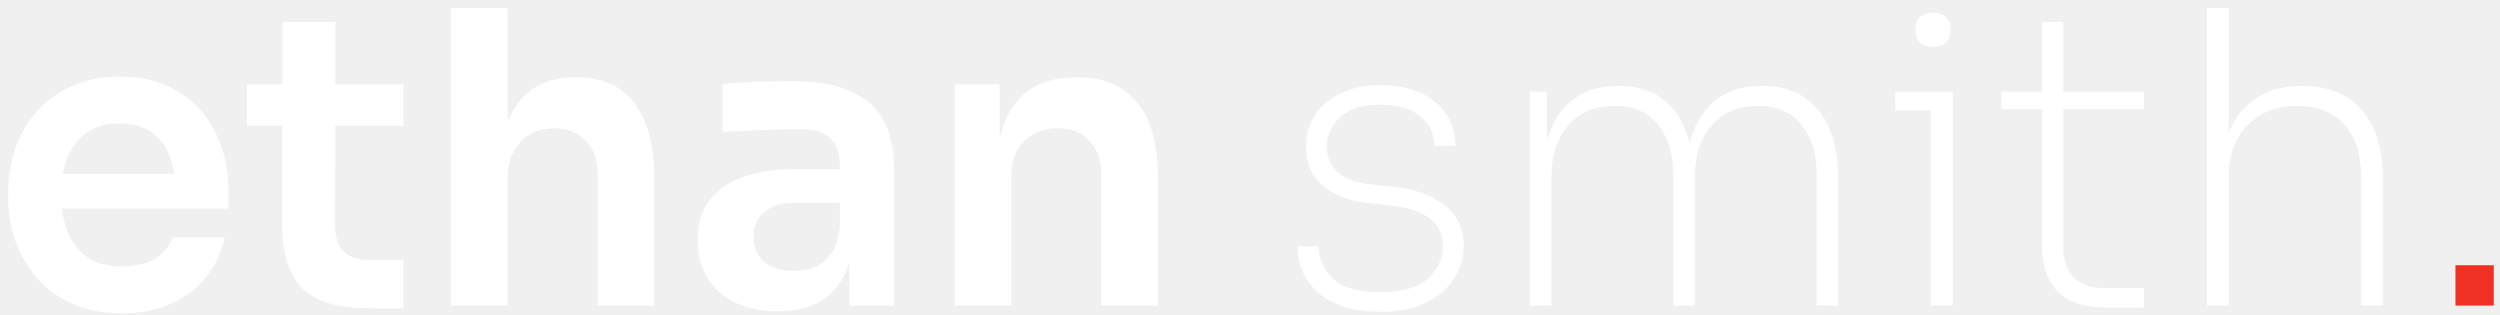
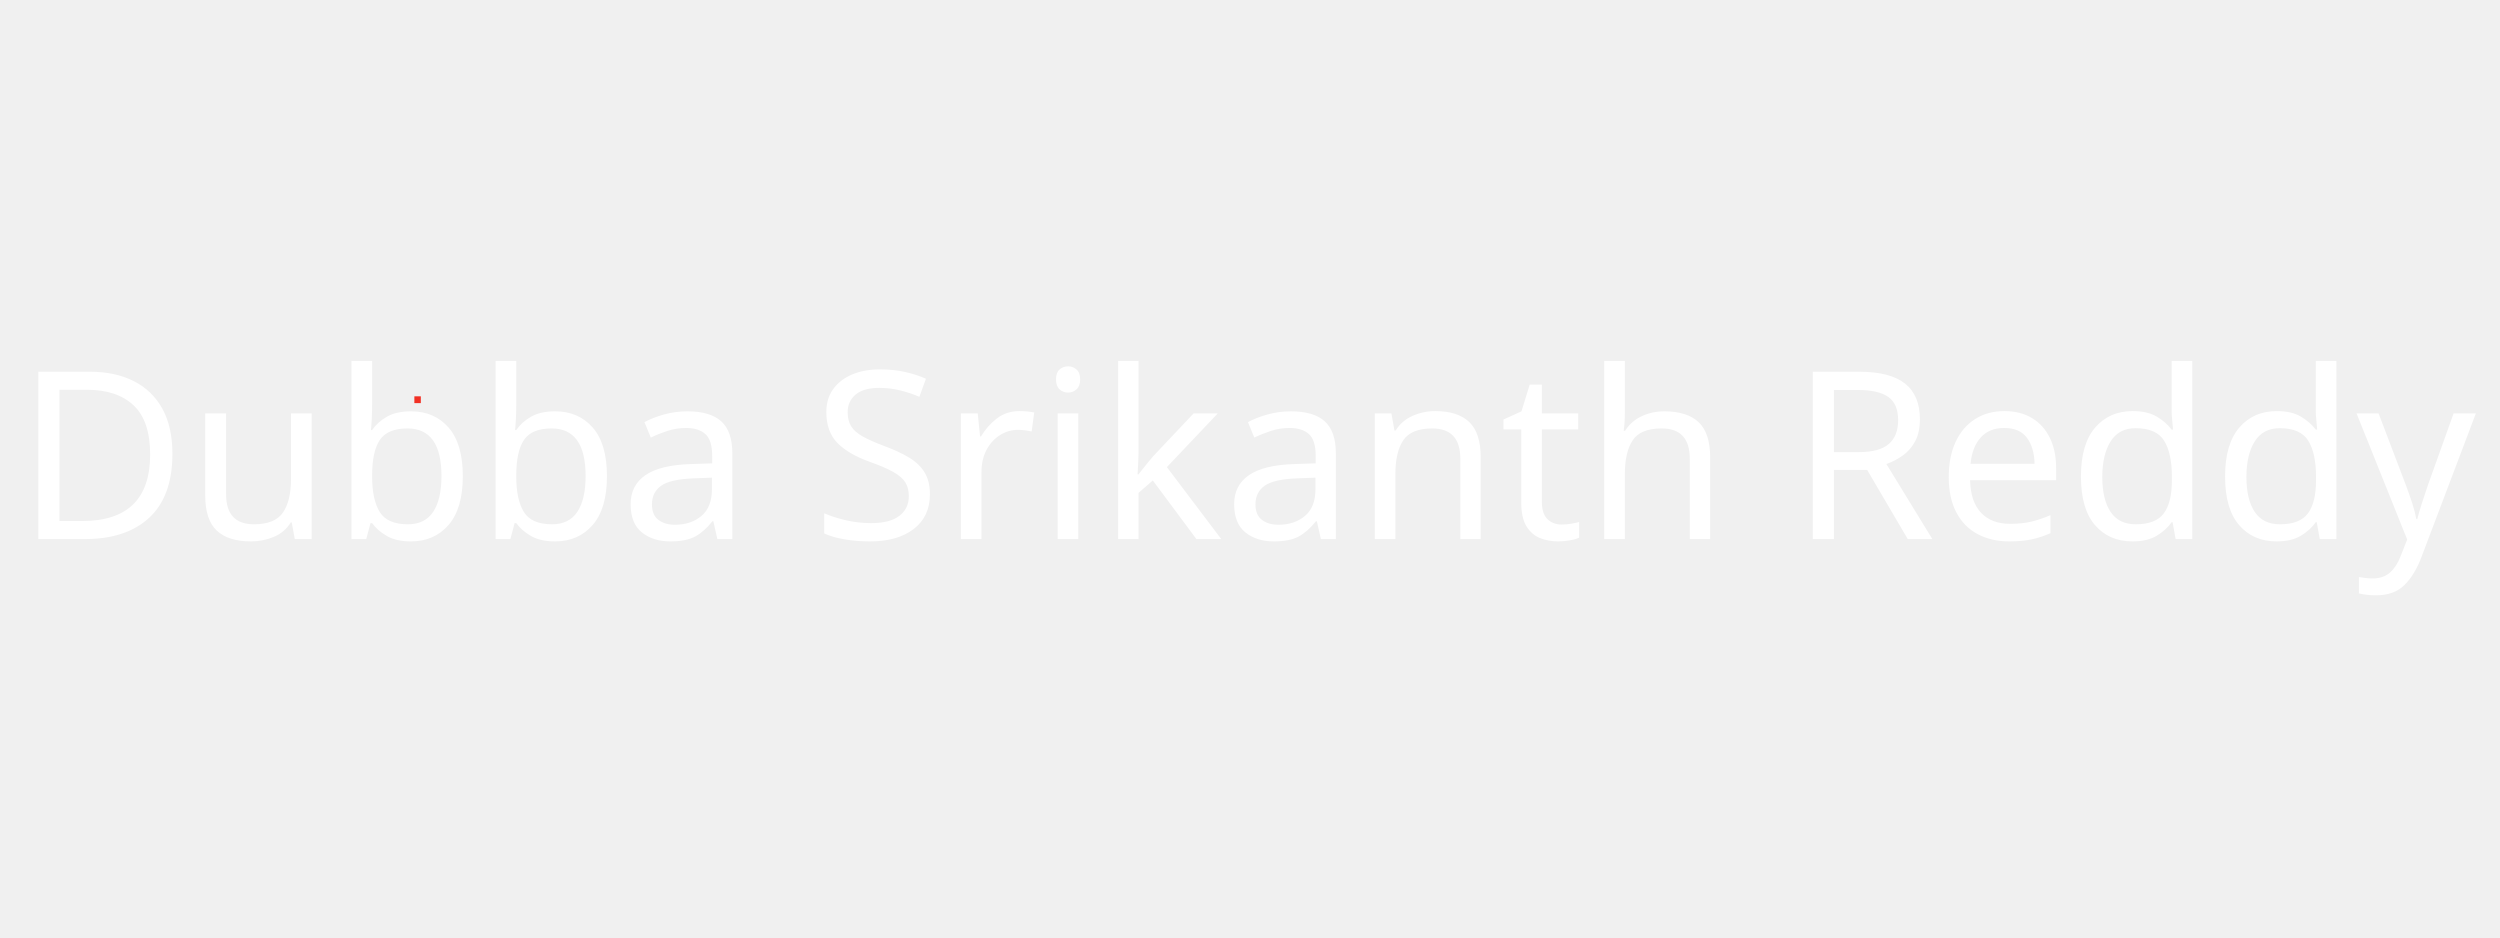
- <svg xmlns="http://www.w3.org/2000/svg" width="270" height="34" viewBox="0 0 270 34" fill="none">
-   <path d="M13.168 33.836C11.115 33.836 9.311 33.484 7.756 32.78C6.231 32.076 4.955 31.137 3.928 29.964C2.931 28.761 2.168 27.427 1.64 25.96C1.141 24.493 0.892 22.997 0.892 21.472V20.636C0.892 19.052 1.141 17.527 1.64 16.06C2.168 14.564 2.931 13.244 3.928 12.1C4.955 10.927 6.216 10.003 7.712 9.328C9.208 8.624 10.939 8.272 12.904 8.272C15.485 8.272 17.641 8.844 19.372 9.988C21.132 11.103 22.452 12.584 23.332 14.432C24.212 16.251 24.652 18.216 24.652 20.328V22.528H3.488V18.788H20.824L18.932 20.636C18.932 19.111 18.712 17.805 18.272 16.72C17.832 15.635 17.157 14.799 16.248 14.212C15.368 13.625 14.253 13.332 12.904 13.332C11.555 13.332 10.411 13.64 9.472 14.256C8.533 14.872 7.815 15.767 7.316 16.94C6.847 18.084 6.612 19.463 6.612 21.076C6.612 22.572 6.847 23.907 7.316 25.08C7.785 26.224 8.504 27.133 9.472 27.808C10.44 28.453 11.672 28.776 13.168 28.776C14.664 28.776 15.881 28.483 16.82 27.896C17.759 27.28 18.36 26.532 18.624 25.652H24.256C23.904 27.295 23.229 28.732 22.232 29.964C21.235 31.196 19.959 32.149 18.404 32.824C16.879 33.499 15.133 33.836 13.168 33.836ZM40.145 33.308C37.945 33.308 36.127 33.029 34.689 32.472C33.281 31.885 32.225 30.917 31.521 29.568C30.817 28.189 30.465 26.341 30.465 24.024L30.509 2.376H36.229L36.185 24.42C36.185 25.593 36.493 26.503 37.109 27.148C37.755 27.764 38.664 28.072 39.837 28.072H43.577V33.308H40.145ZM26.681 13.596V9.108H43.577V13.596H26.681ZM48.71 33V0.88H54.826V19.624H53.77C53.77 17.219 54.078 15.18 54.694 13.508C55.31 11.836 56.22 10.56 57.422 9.68C58.654 8.8 60.209 8.36 62.086 8.36H62.35C65.078 8.36 67.146 9.299 68.554 11.176C69.962 13.053 70.666 15.781 70.666 19.36V33H64.55V18.788C64.55 17.263 64.11 16.06 63.23 15.18C62.38 14.3 61.25 13.86 59.842 13.86C58.346 13.86 57.129 14.359 56.19 15.356C55.281 16.324 54.826 17.6 54.826 19.184V33H48.71ZM91.718 33V25.916H90.706V18.04C90.706 16.661 90.368 15.635 89.694 14.96C89.019 14.285 87.978 13.948 86.57 13.948C85.836 13.948 84.956 13.963 83.93 13.992C82.903 14.021 81.862 14.065 80.806 14.124C79.779 14.153 78.855 14.197 78.034 14.256V9.064C78.708 9.005 79.471 8.947 80.322 8.888C81.172 8.829 82.038 8.8 82.918 8.8C83.827 8.771 84.678 8.756 85.47 8.756C87.934 8.756 89.972 9.079 91.586 9.724C93.228 10.369 94.46 11.381 95.282 12.76C96.132 14.139 96.558 15.943 96.558 18.172V33H91.718ZM84.018 33.616C82.287 33.616 80.762 33.308 79.442 32.692C78.151 32.076 77.139 31.196 76.406 30.052C75.702 28.908 75.35 27.529 75.35 25.916C75.35 24.156 75.775 22.719 76.626 21.604C77.506 20.489 78.723 19.653 80.278 19.096C81.862 18.539 83.71 18.26 85.822 18.26H91.366V21.912H85.734C84.326 21.912 83.24 22.264 82.478 22.968C81.744 23.643 81.378 24.523 81.378 25.608C81.378 26.693 81.744 27.573 82.478 28.248C83.24 28.923 84.326 29.26 85.734 29.26C86.584 29.26 87.362 29.113 88.066 28.82C88.799 28.497 89.4 27.969 89.87 27.236C90.368 26.473 90.647 25.447 90.706 24.156L92.202 25.872C92.055 27.544 91.644 28.952 90.97 30.096C90.324 31.24 89.415 32.12 88.242 32.736C87.098 33.323 85.69 33.616 84.018 33.616ZM103.109 33V9.108H107.949V19.36H107.509C107.509 16.925 107.831 14.901 108.477 13.288C109.122 11.645 110.075 10.413 111.337 9.592C112.627 8.771 114.226 8.36 116.133 8.36H116.397C119.242 8.36 121.398 9.284 122.865 11.132C124.331 12.951 125.065 15.679 125.065 19.316V33H118.949V18.788C118.949 17.321 118.523 16.133 117.673 15.224C116.851 14.315 115.707 13.86 114.241 13.86C112.745 13.86 111.527 14.329 110.589 15.268C109.679 16.177 109.225 17.409 109.225 18.964V33H103.109ZM149.1 33.66C146.225 33.66 144.011 33 142.456 31.68C140.931 30.36 140.153 28.673 140.124 26.62H142.412C142.412 27.94 142.925 29.099 143.952 30.096C145.008 31.064 146.724 31.548 149.1 31.548C151.417 31.548 153.119 31.064 154.204 30.096C155.289 29.099 155.832 27.925 155.832 26.576C155.832 25.256 155.333 24.244 154.336 23.54C153.368 22.836 152.048 22.396 150.376 22.22L147.648 21.912C145.624 21.677 144.011 21.047 142.808 20.02C141.635 18.993 141.048 17.6 141.048 15.84C141.048 14.579 141.371 13.449 142.016 12.452C142.661 11.455 143.585 10.663 144.788 10.076C146.02 9.489 147.457 9.196 149.1 9.196C151.505 9.196 153.441 9.783 154.908 10.956C156.404 12.129 157.167 13.728 157.196 15.752H154.908C154.937 14.491 154.439 13.435 153.412 12.584C152.415 11.733 150.977 11.308 149.1 11.308C147.135 11.308 145.668 11.763 144.7 12.672C143.761 13.581 143.292 14.652 143.292 15.884C143.292 16.911 143.659 17.791 144.392 18.524C145.155 19.257 146.299 19.712 147.824 19.888L150.552 20.196C152.723 20.401 154.512 21.032 155.92 22.088C157.357 23.144 158.076 24.655 158.076 26.62C158.076 27.94 157.709 29.128 156.976 30.184C156.272 31.24 155.26 32.091 153.94 32.736C152.62 33.352 151.007 33.66 149.1 33.66ZM165.223 33V9.9H167.071V19.36H166.543C166.543 17.365 166.837 15.62 167.423 14.124C168.039 12.599 168.949 11.411 170.151 10.56C171.354 9.709 172.879 9.284 174.727 9.284H174.859C176.678 9.284 178.189 9.709 179.391 10.56C180.594 11.381 181.474 12.555 182.031 14.08C182.618 15.576 182.911 17.336 182.911 19.36H182.031C182.031 17.365 182.325 15.62 182.911 14.124C183.527 12.599 184.437 11.411 185.639 10.56C186.871 9.709 188.411 9.284 190.259 9.284H190.391C192.21 9.284 193.721 9.709 194.923 10.56C196.155 11.381 197.065 12.555 197.651 14.08C198.238 15.576 198.531 17.336 198.531 19.36V33H196.199V18.832C196.199 16.632 195.657 14.857 194.571 13.508C193.515 12.129 191.946 11.44 189.863 11.44C187.751 11.44 186.079 12.144 184.847 13.552C183.645 14.96 183.043 16.793 183.043 19.052V33H180.711V18.832C180.711 16.632 180.169 14.857 179.083 13.508C178.027 12.129 176.458 11.44 174.375 11.44C172.263 11.44 170.591 12.144 169.359 13.552C168.157 14.96 167.555 16.793 167.555 19.052V33H165.223ZM208.522 33V9.9H210.898V33H208.522ZM204.694 11.924V9.9H210.898V11.924H204.694ZM208.742 5.06C208.126 5.06 207.656 4.899 207.334 4.576C207.011 4.224 206.85 3.784 206.85 3.256C206.85 2.699 207.011 2.244 207.334 1.892C207.656 1.54 208.14 1.364 208.786 1.364C209.402 1.364 209.871 1.54 210.194 1.892C210.516 2.244 210.678 2.699 210.678 3.256C210.678 3.784 210.516 4.224 210.194 4.576C209.9 4.899 209.416 5.06 208.742 5.06ZM227.709 33.22C226.271 33.22 225.01 33.015 223.925 32.604C222.839 32.164 222.003 31.431 221.417 30.404C220.83 29.377 220.537 27.999 220.537 26.268V2.376H222.825V26.664C222.825 28.072 223.206 29.172 223.969 29.964C224.761 30.727 225.846 31.108 227.225 31.108H231.537V33.22H227.709ZM216.137 11.792V9.9H231.537V11.792H216.137ZM238.356 33V0.88H240.688V18.04L239.852 19.536C239.852 17.512 240.16 15.737 240.776 14.212C241.422 12.657 242.39 11.455 243.68 10.604C244.971 9.724 246.599 9.284 248.564 9.284H248.652C251.527 9.284 253.698 10.193 255.164 12.012C256.631 13.801 257.364 16.251 257.364 19.36V33H254.988V18.832C254.988 16.603 254.387 14.813 253.184 13.464C251.982 12.115 250.28 11.44 248.08 11.44C245.822 11.44 244.018 12.159 242.668 13.596C241.348 15.004 240.688 16.852 240.688 19.14V33H238.356Z" fill="white" />
+ <svg xmlns="http://www.w3.org/2000/svg" width="400" height="150" viewBox="0 0 1600 150">
+   <text x="10" y="120" font-family="Copperplate" font-size="150" fill="white">Dubba Srikanth Reddy</text>
  <path d="M265.19 33V28.644H269.326V33H265.19Z" fill="#F13024" />
</svg>
